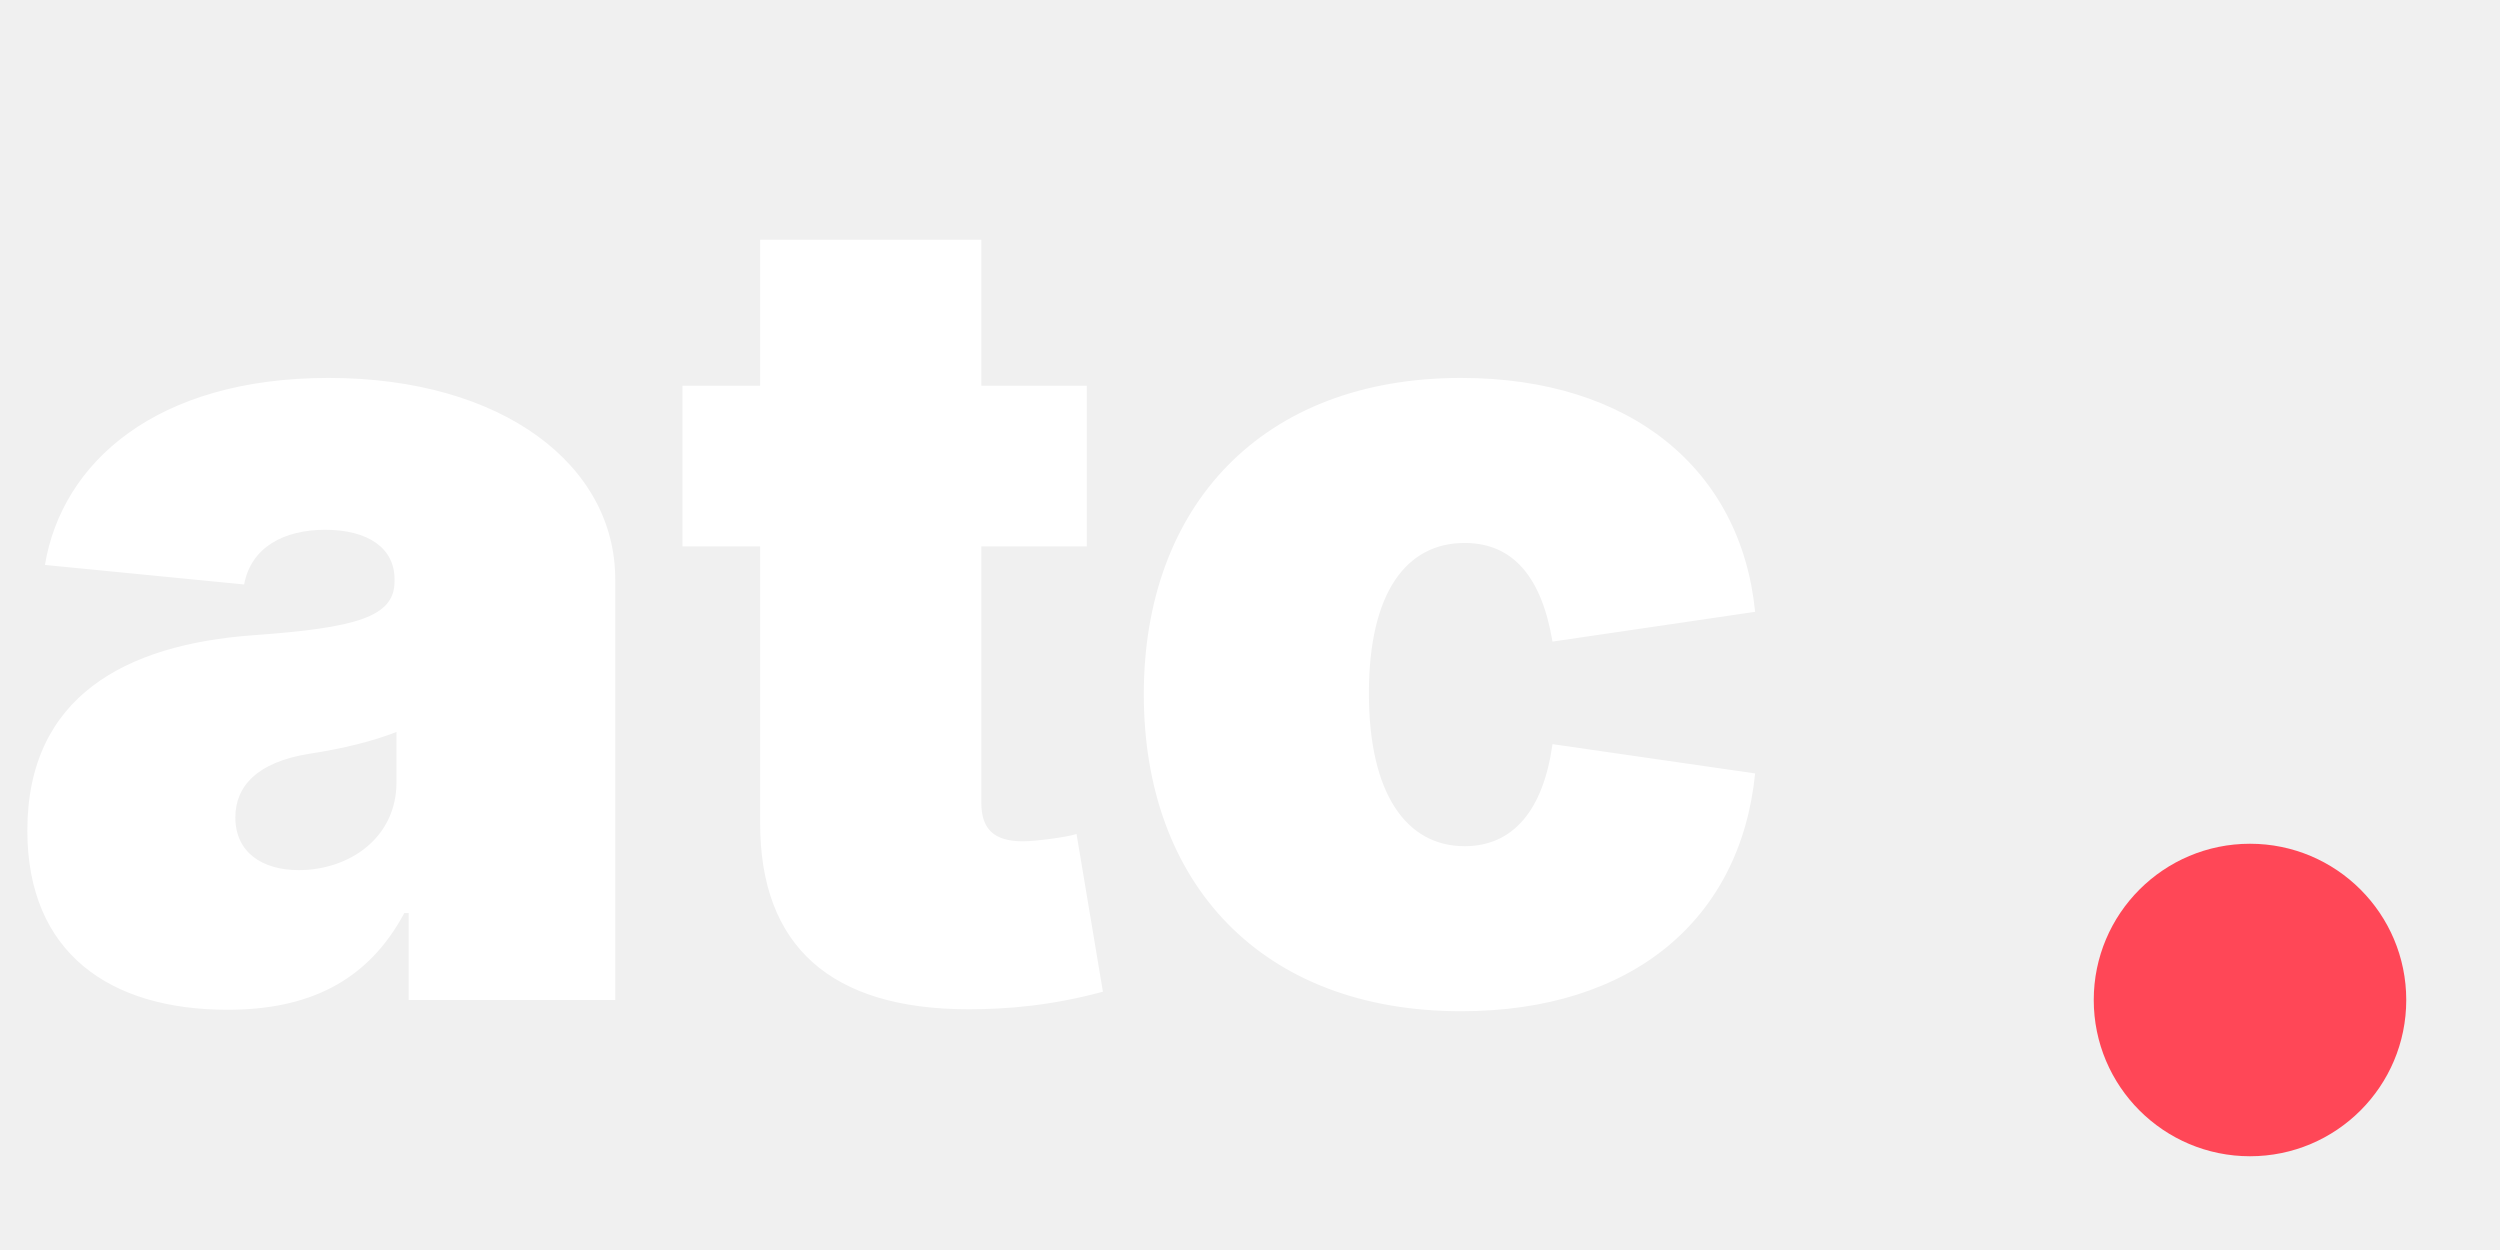
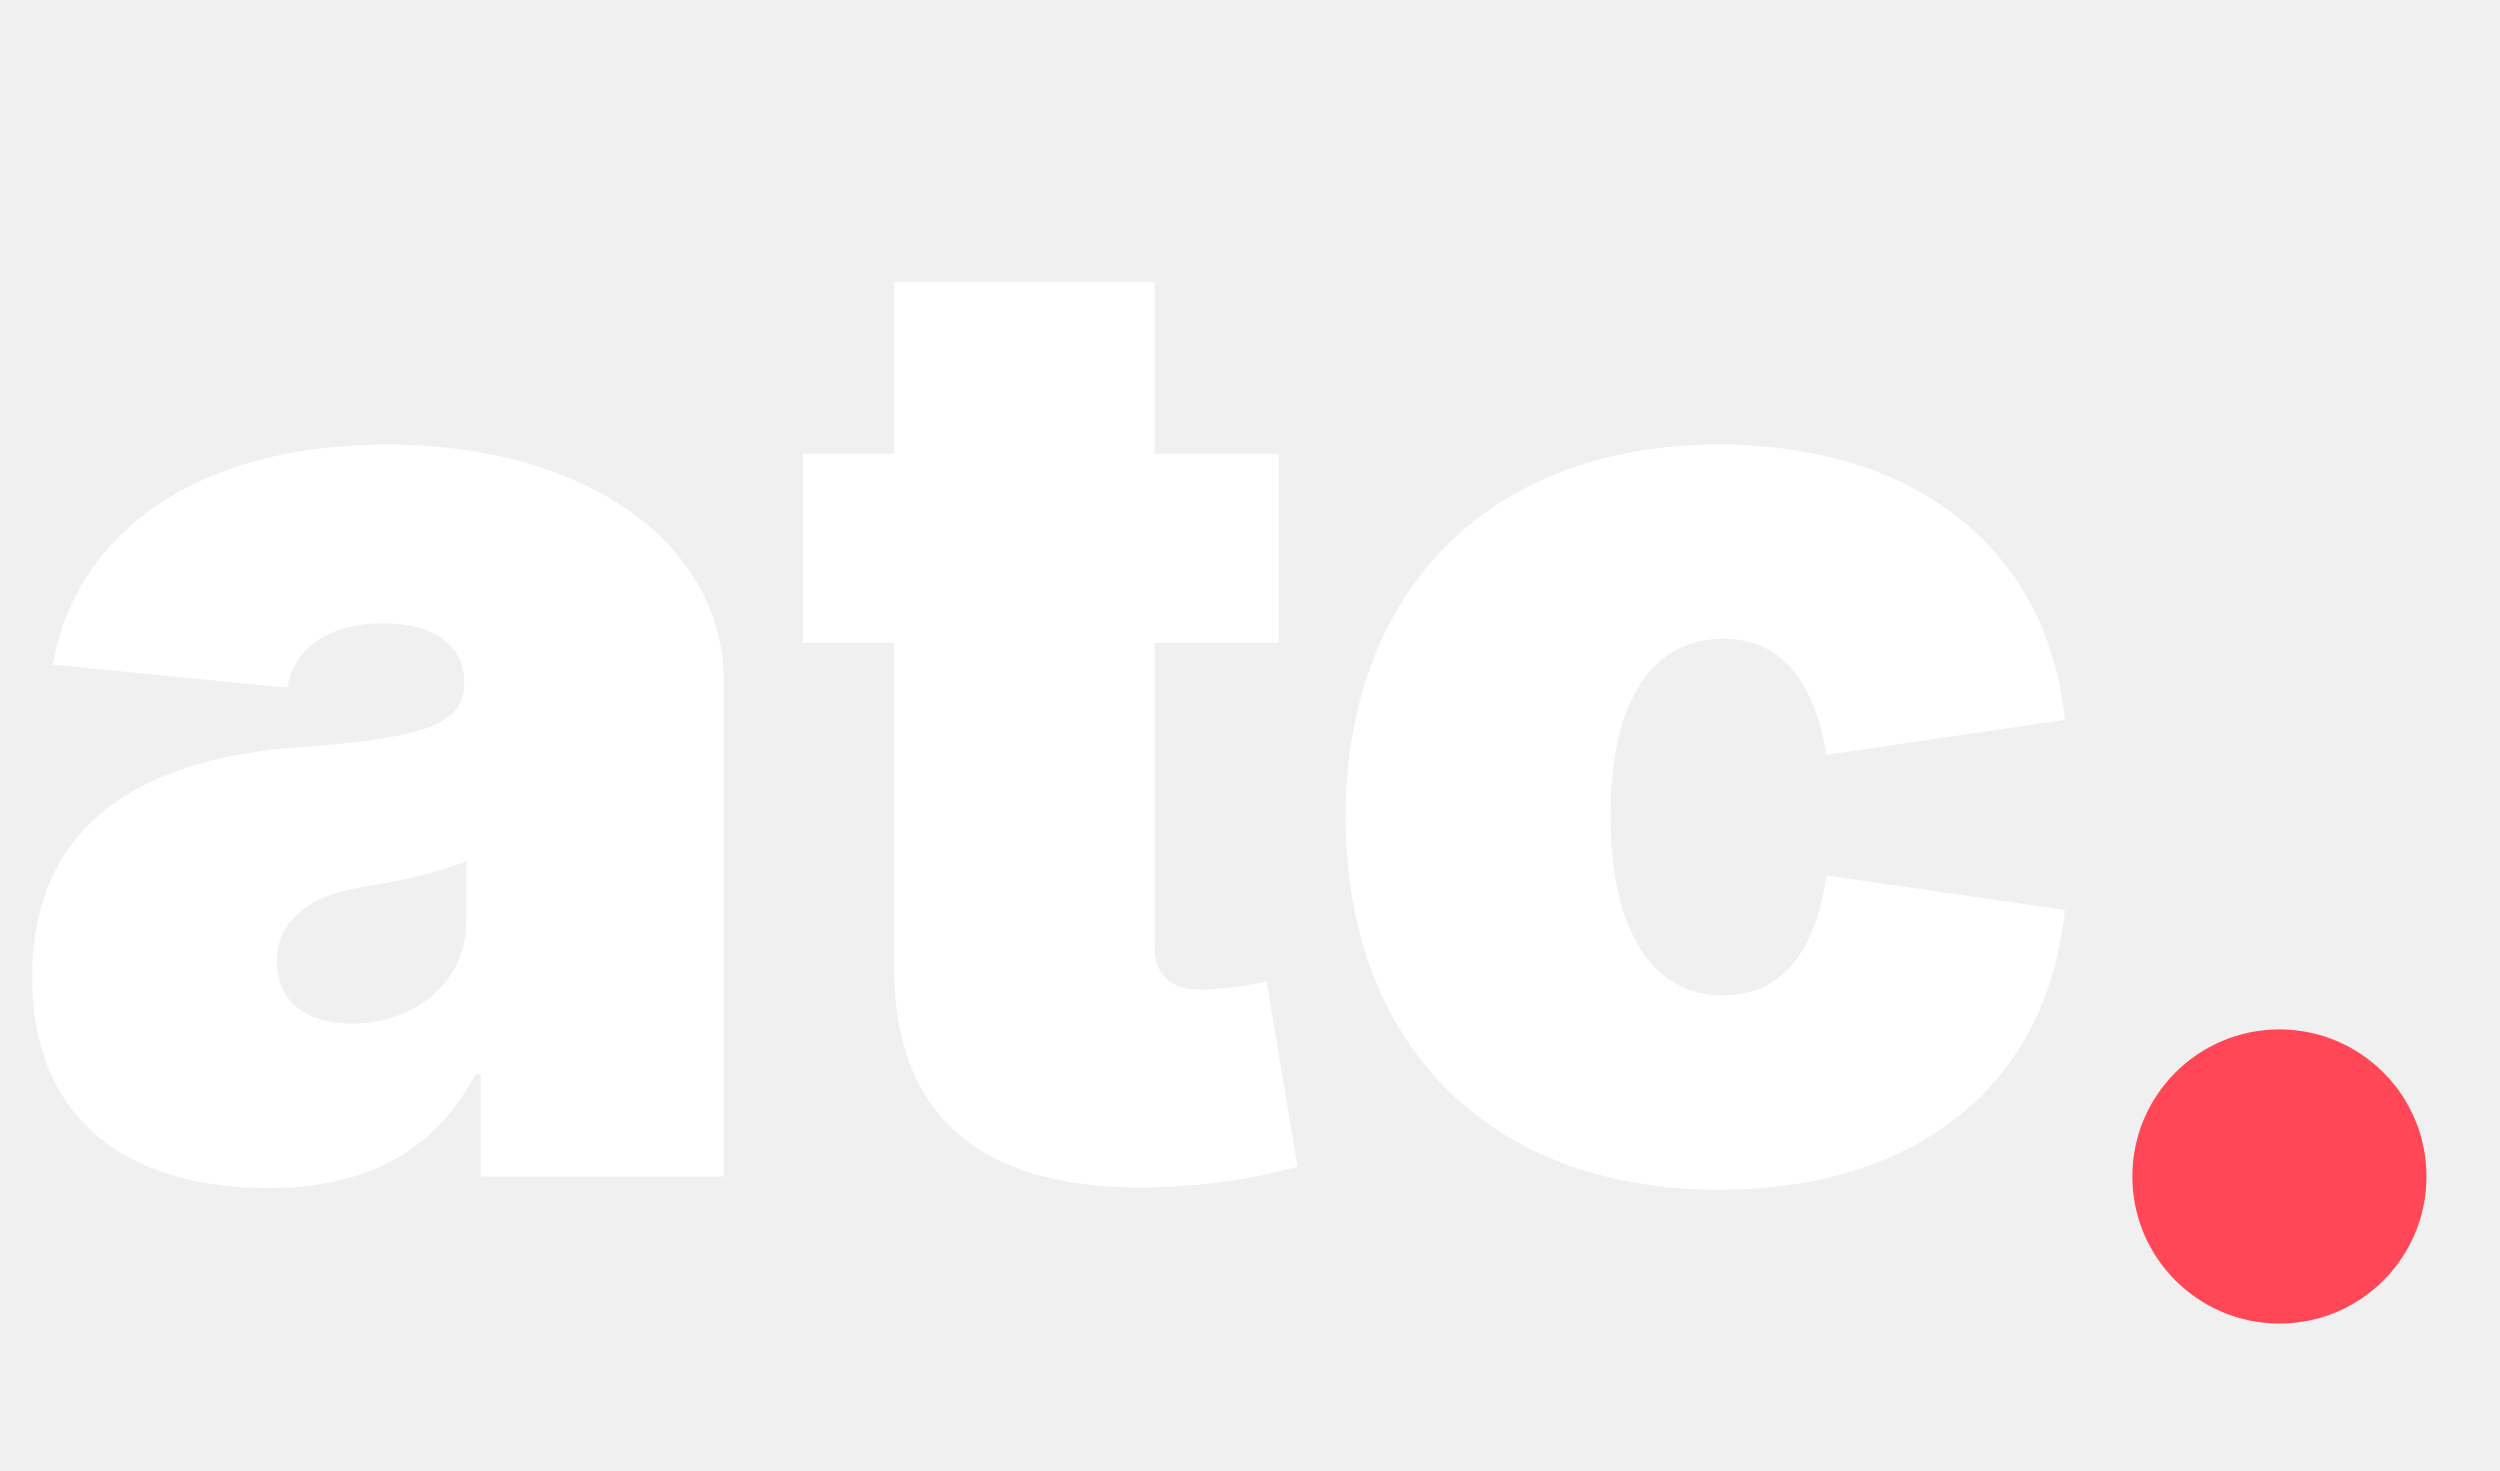
- <svg xmlns="http://www.w3.org/2000/svg" width="80" height="40" viewBox="0 0 80 40" fill="none">
+ <svg xmlns="http://www.w3.org/2000/svg" width="68" height="40" viewBox="0 0 68 40" fill="none">
  <text x="0" y="32" font-family="system-ui, -apple-system, BlinkMacSystemFont, 'Segoe UI', sans-serif" font-size="36" font-weight="900" fill="white">atc</text>
-   <circle cx="72" cy="32" r="5" fill="#FF4757" />
+   <circle cx="62" cy="32" r="4" fill="#FF4757" />
</svg>
